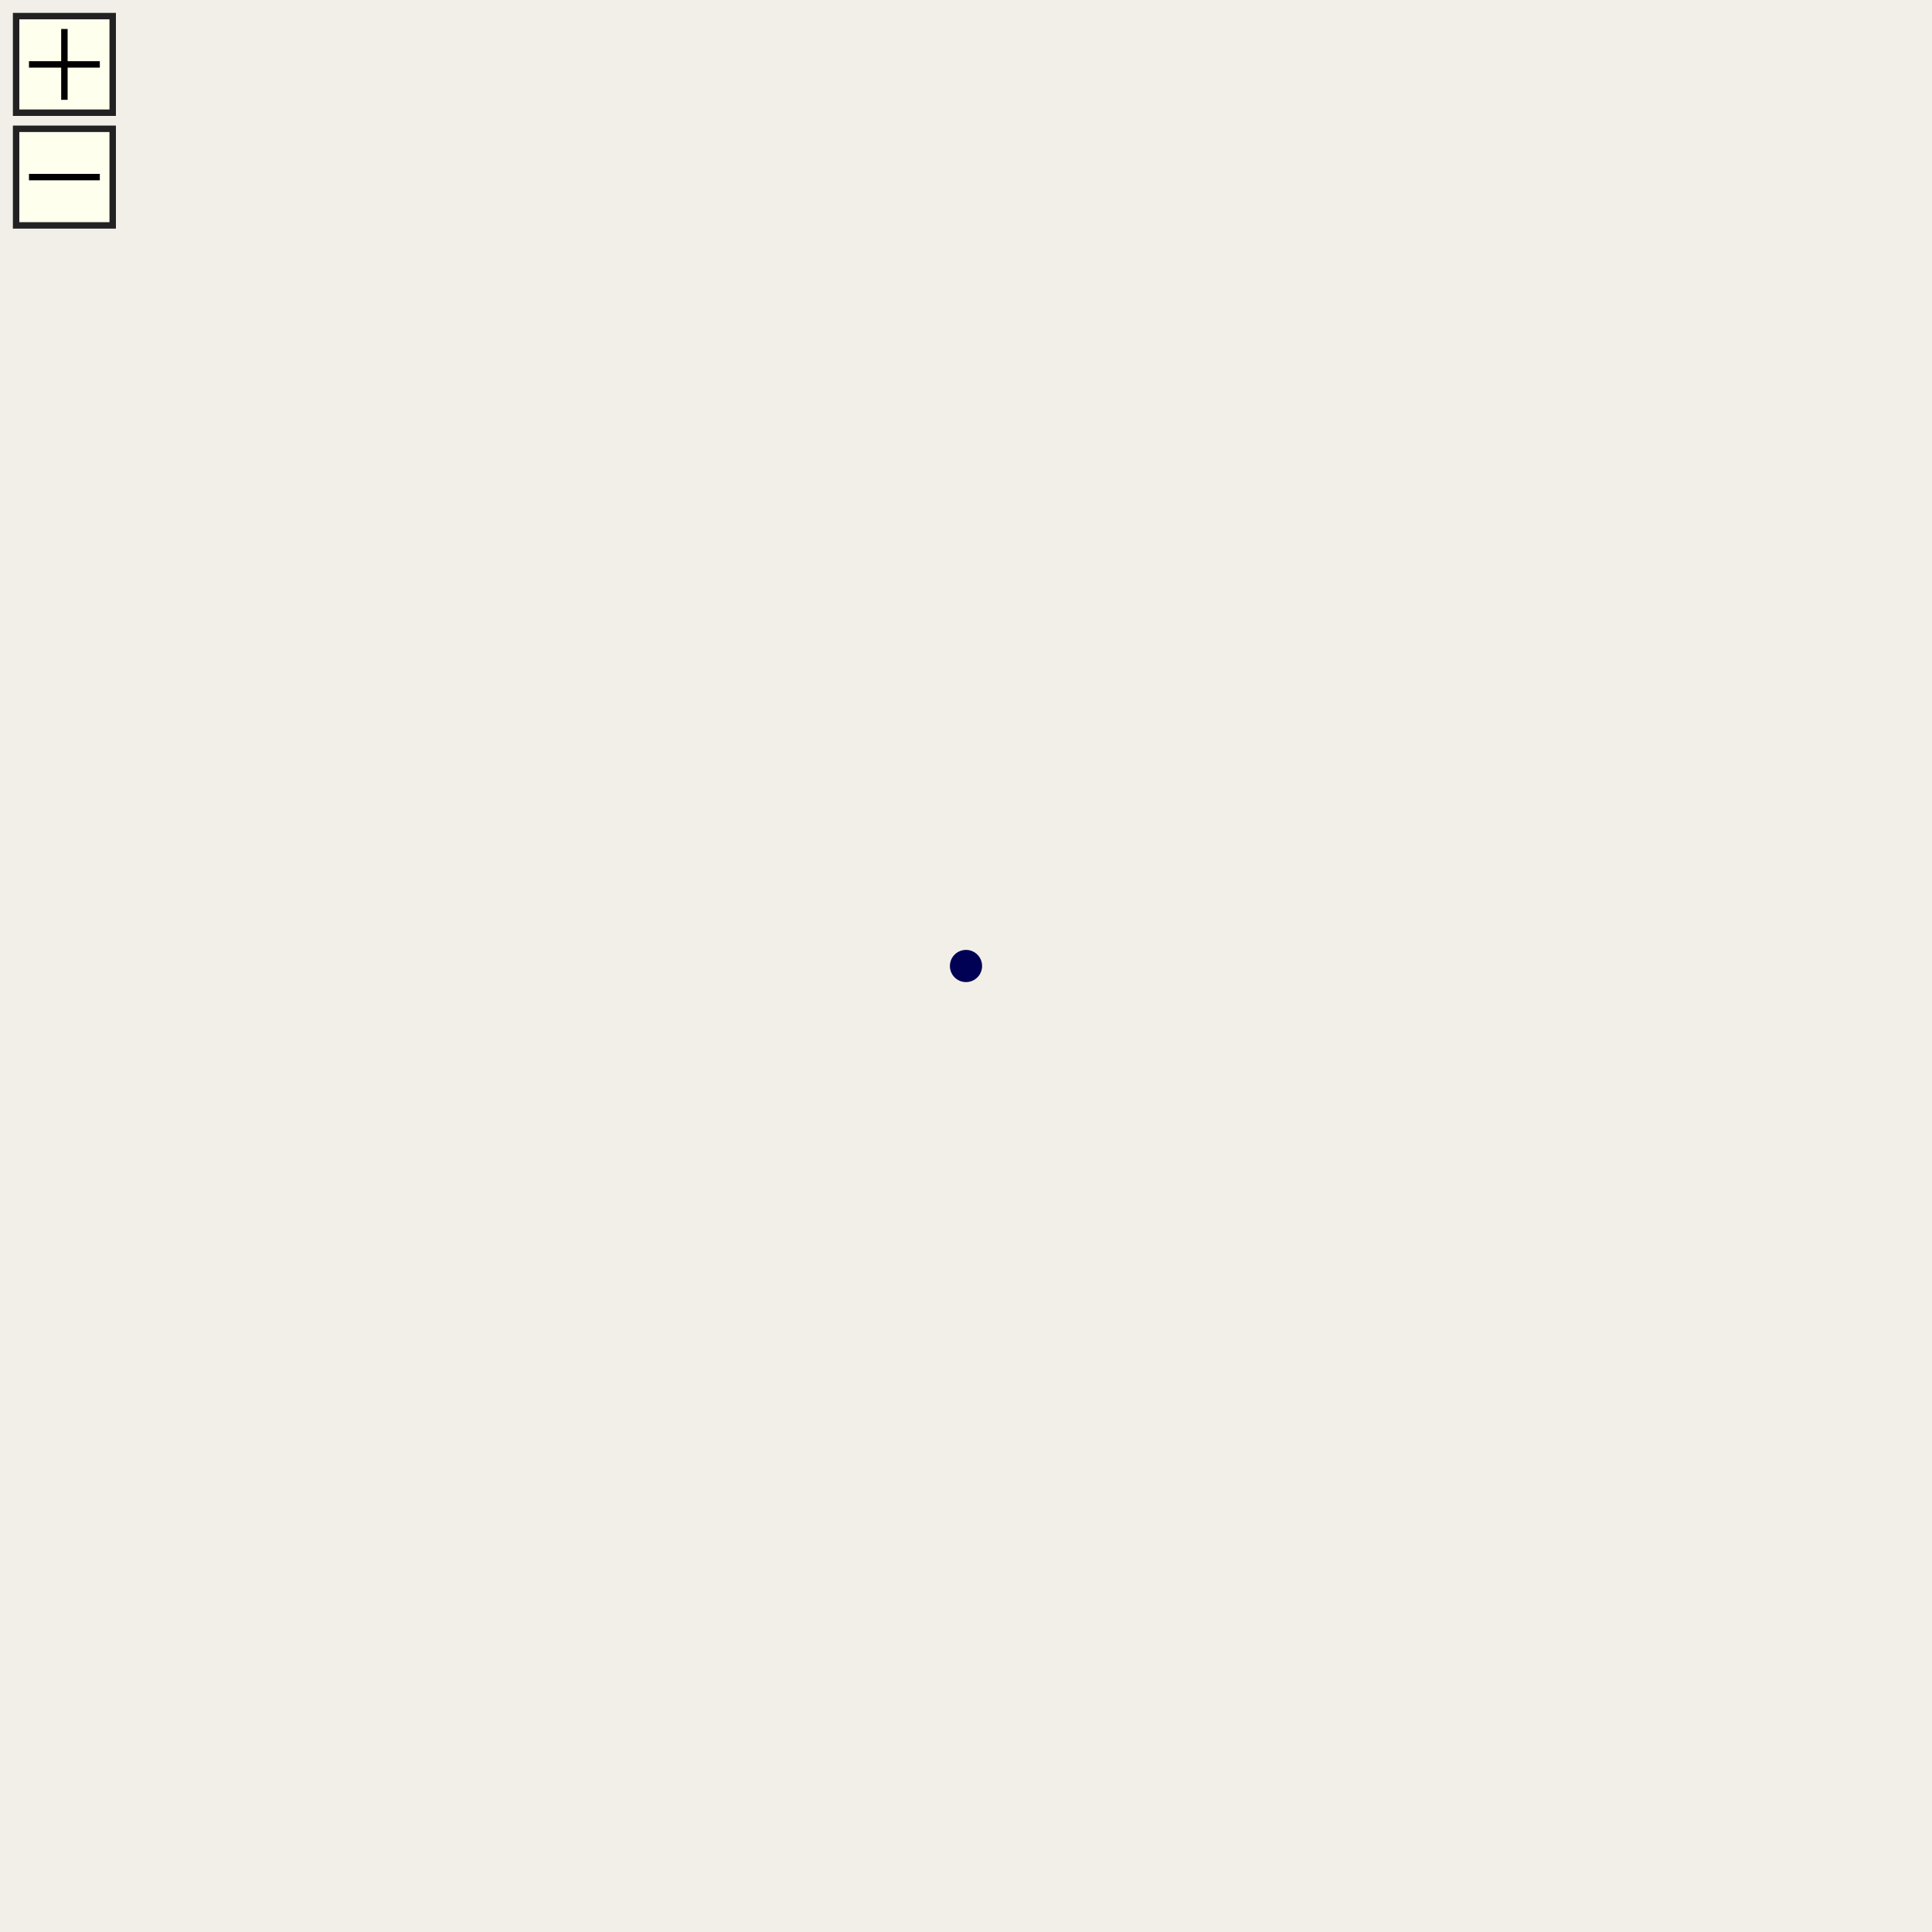
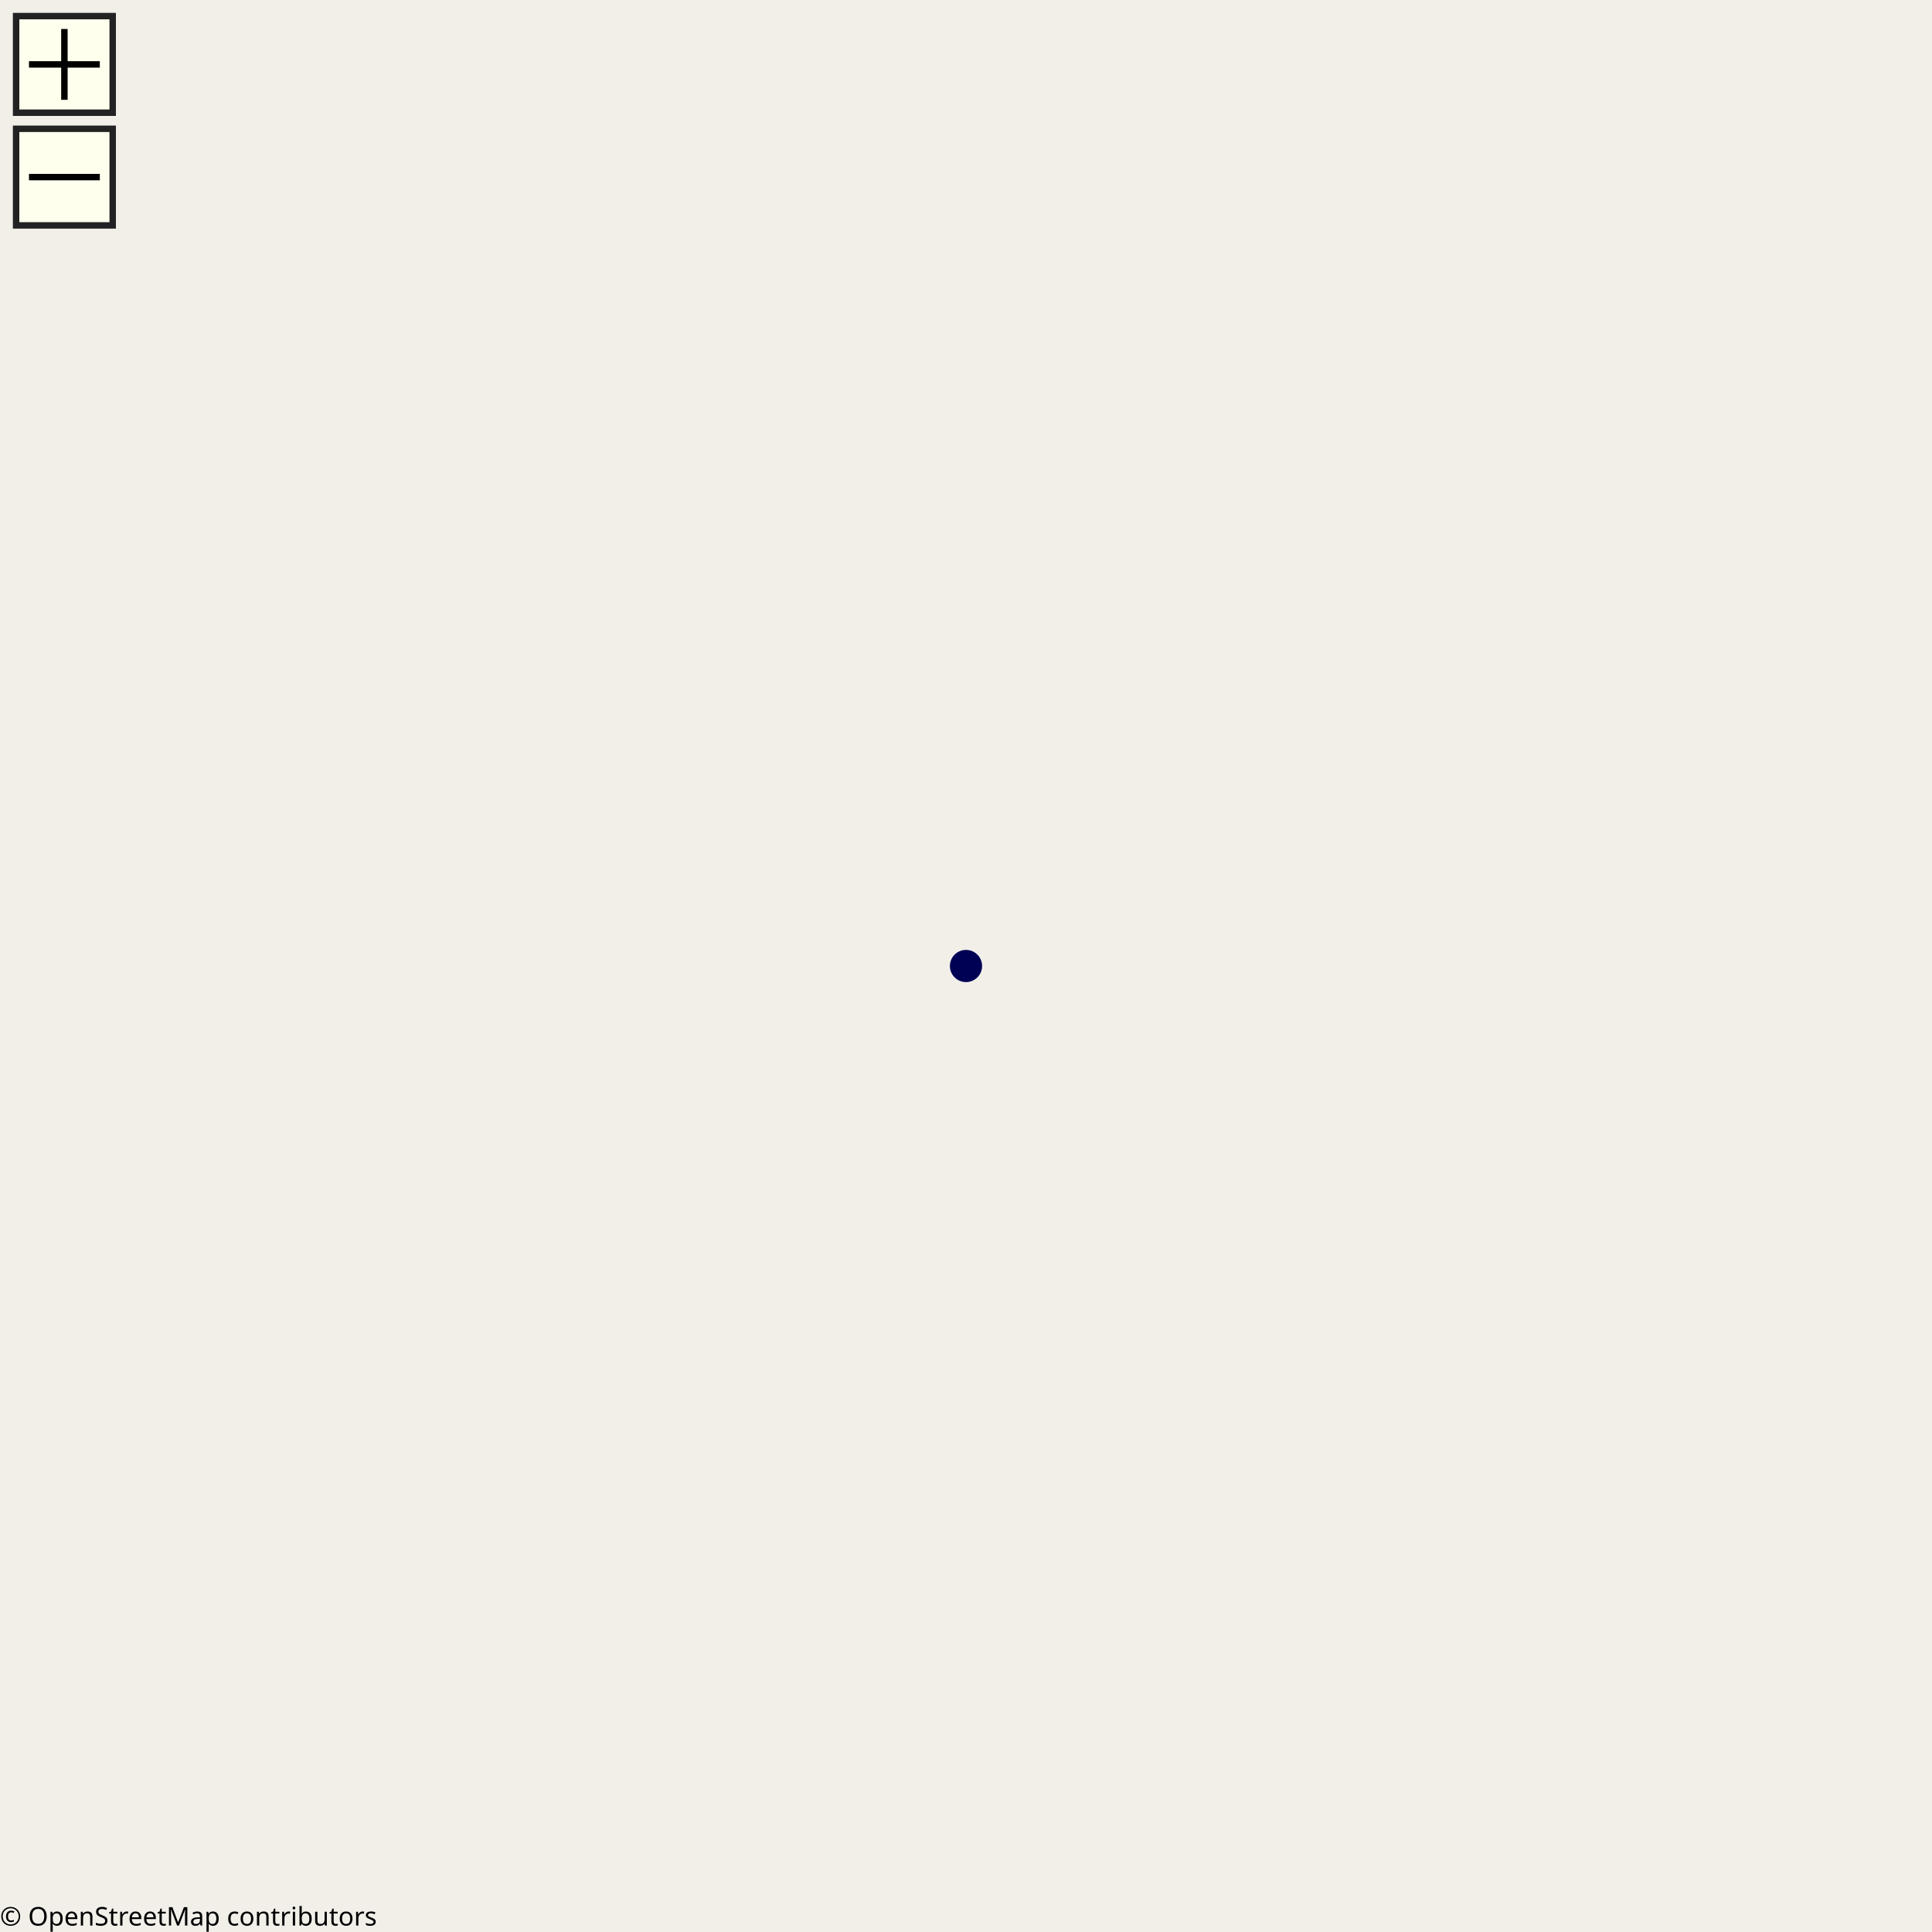
<svg xmlns="http://www.w3.org/2000/svg" width="100%" height="100%" viewBox="0 0 600 600">
  <style type="text/css">
#snet, .snet {fill: none; stroke-linecap: round; stroke-linejoin: bevel}

.mo {stroke: #e15983; stroke-width: 16}
.fill .mo {stroke: #e892a2; stroke-width: 14}
.z0 .z0 .outline .mo {stroke-width: 32}
.z0 .z0 .fill .mo {stroke-width: 24}

.pr {stroke: #b78b34; stroke-width: 15}
.fill .pr {stroke: #fcd6a4; stroke-width: 13}
.z0 .z0 .outline .pr {stroke-width: 30}
.z0 .z0 .fill .pr {stroke-width: 22}

.se {stroke: #96a03b; stroke-width: 14}
.fill .se {stroke: #f7fabf; stroke-width: 12.5}
.z0 .z0 .outline .se {stroke-width: 28}
.z0 .z0 .fill .se {stroke-width: 20}
.z0 .z0 .z0 .z0 .z0 .outline .se {display: none}
.z0 .z0 .z0 .z0 .z0 .fill .se {display: none}

.te {stroke: #cccbcb; stroke-width: 13}
.fill .te {stroke: #fff; stroke-width: 11}
.z0 .z0 .z0 .outline .te {display: none}
.z0 .z0 .z0 .fill .te {display: none}

.st {stroke: #cccbcb; stroke-width: 10}
.fill .st {stroke: #fff; stroke-width: 8}
.z0 .z0 .z0 .outline .st {display: none}
.z0 .z0 .z0 .fill .st {display: none}

.rw {stroke: #555; stroke-width: 10}
.fill .rw {stroke: #eee; stroke-width: 4; stroke-dasharray: 30 30}
.z0 .z0 .outline .rw {stroke-width: 20}
.z0 .z0 .fill .rw {stroke-width: 8}

.sn {font-family: sans; font-size: 24px}
.z0 .z0 .sn {display: none}

/*.z0, .z1 {transition: all 0.2s linear}*/
.z0 {transform: scale(0.5)}
.z1 {transform: scale(1)}

#zoom-in, #zoom-out {cursor: pointer}
</style>
  <defs>
</defs>
  <g id="streets" transform="translate(300 300)">
    <path d="M -2000 -2000 h 4000 v 4000 H -2000 z" fill="#f2efe9" />
    <g class="z1">
      <g class="z1">
        <g class="z1">
          <g class="z1">
            <g class="z1">
              <g id="zp" class="z0">
                <g id="shifter" transform="translate(0 0)">
                  <circle cx="0" cy="0" r="1300" fill="none" stroke="#cccbcb" stroke-width="2" stroke-dasharray="40 30" />
                  <circle cx="0" cy="0" r="2100" fill="none" stroke="#e15983" stroke-width="8" stroke-dasharray="160 120" />
                  <circle cx="0" cy="0" r="10" fill="#005" />
                </g>
              </g>
            </g>
          </g>
        </g>
      </g>
    </g>
  </g>
  <g id="zoom-in">
    <rect x="5" y="5" width="30" height="30" stroke="#222" stroke-width="2" fill="#ffe" />
    <path d="M 9 20 h 22 m -11 -11 v 22" stroke="#000" stroke-width="2" fill="none" />
  </g>
  <g id="zoom-out">
    <rect x="5" y="40" width="30" height="30" stroke="#222" stroke-width="2" fill="#ffe" />
    <path d="M 9 55 h 22" stroke="#000" stroke-width="2" fill="none" />
  </g>
+   <text x="0" y="598" font-family="sans" font-size="8" fill="black">© OpenStreetMap contributors</text>
</svg>
